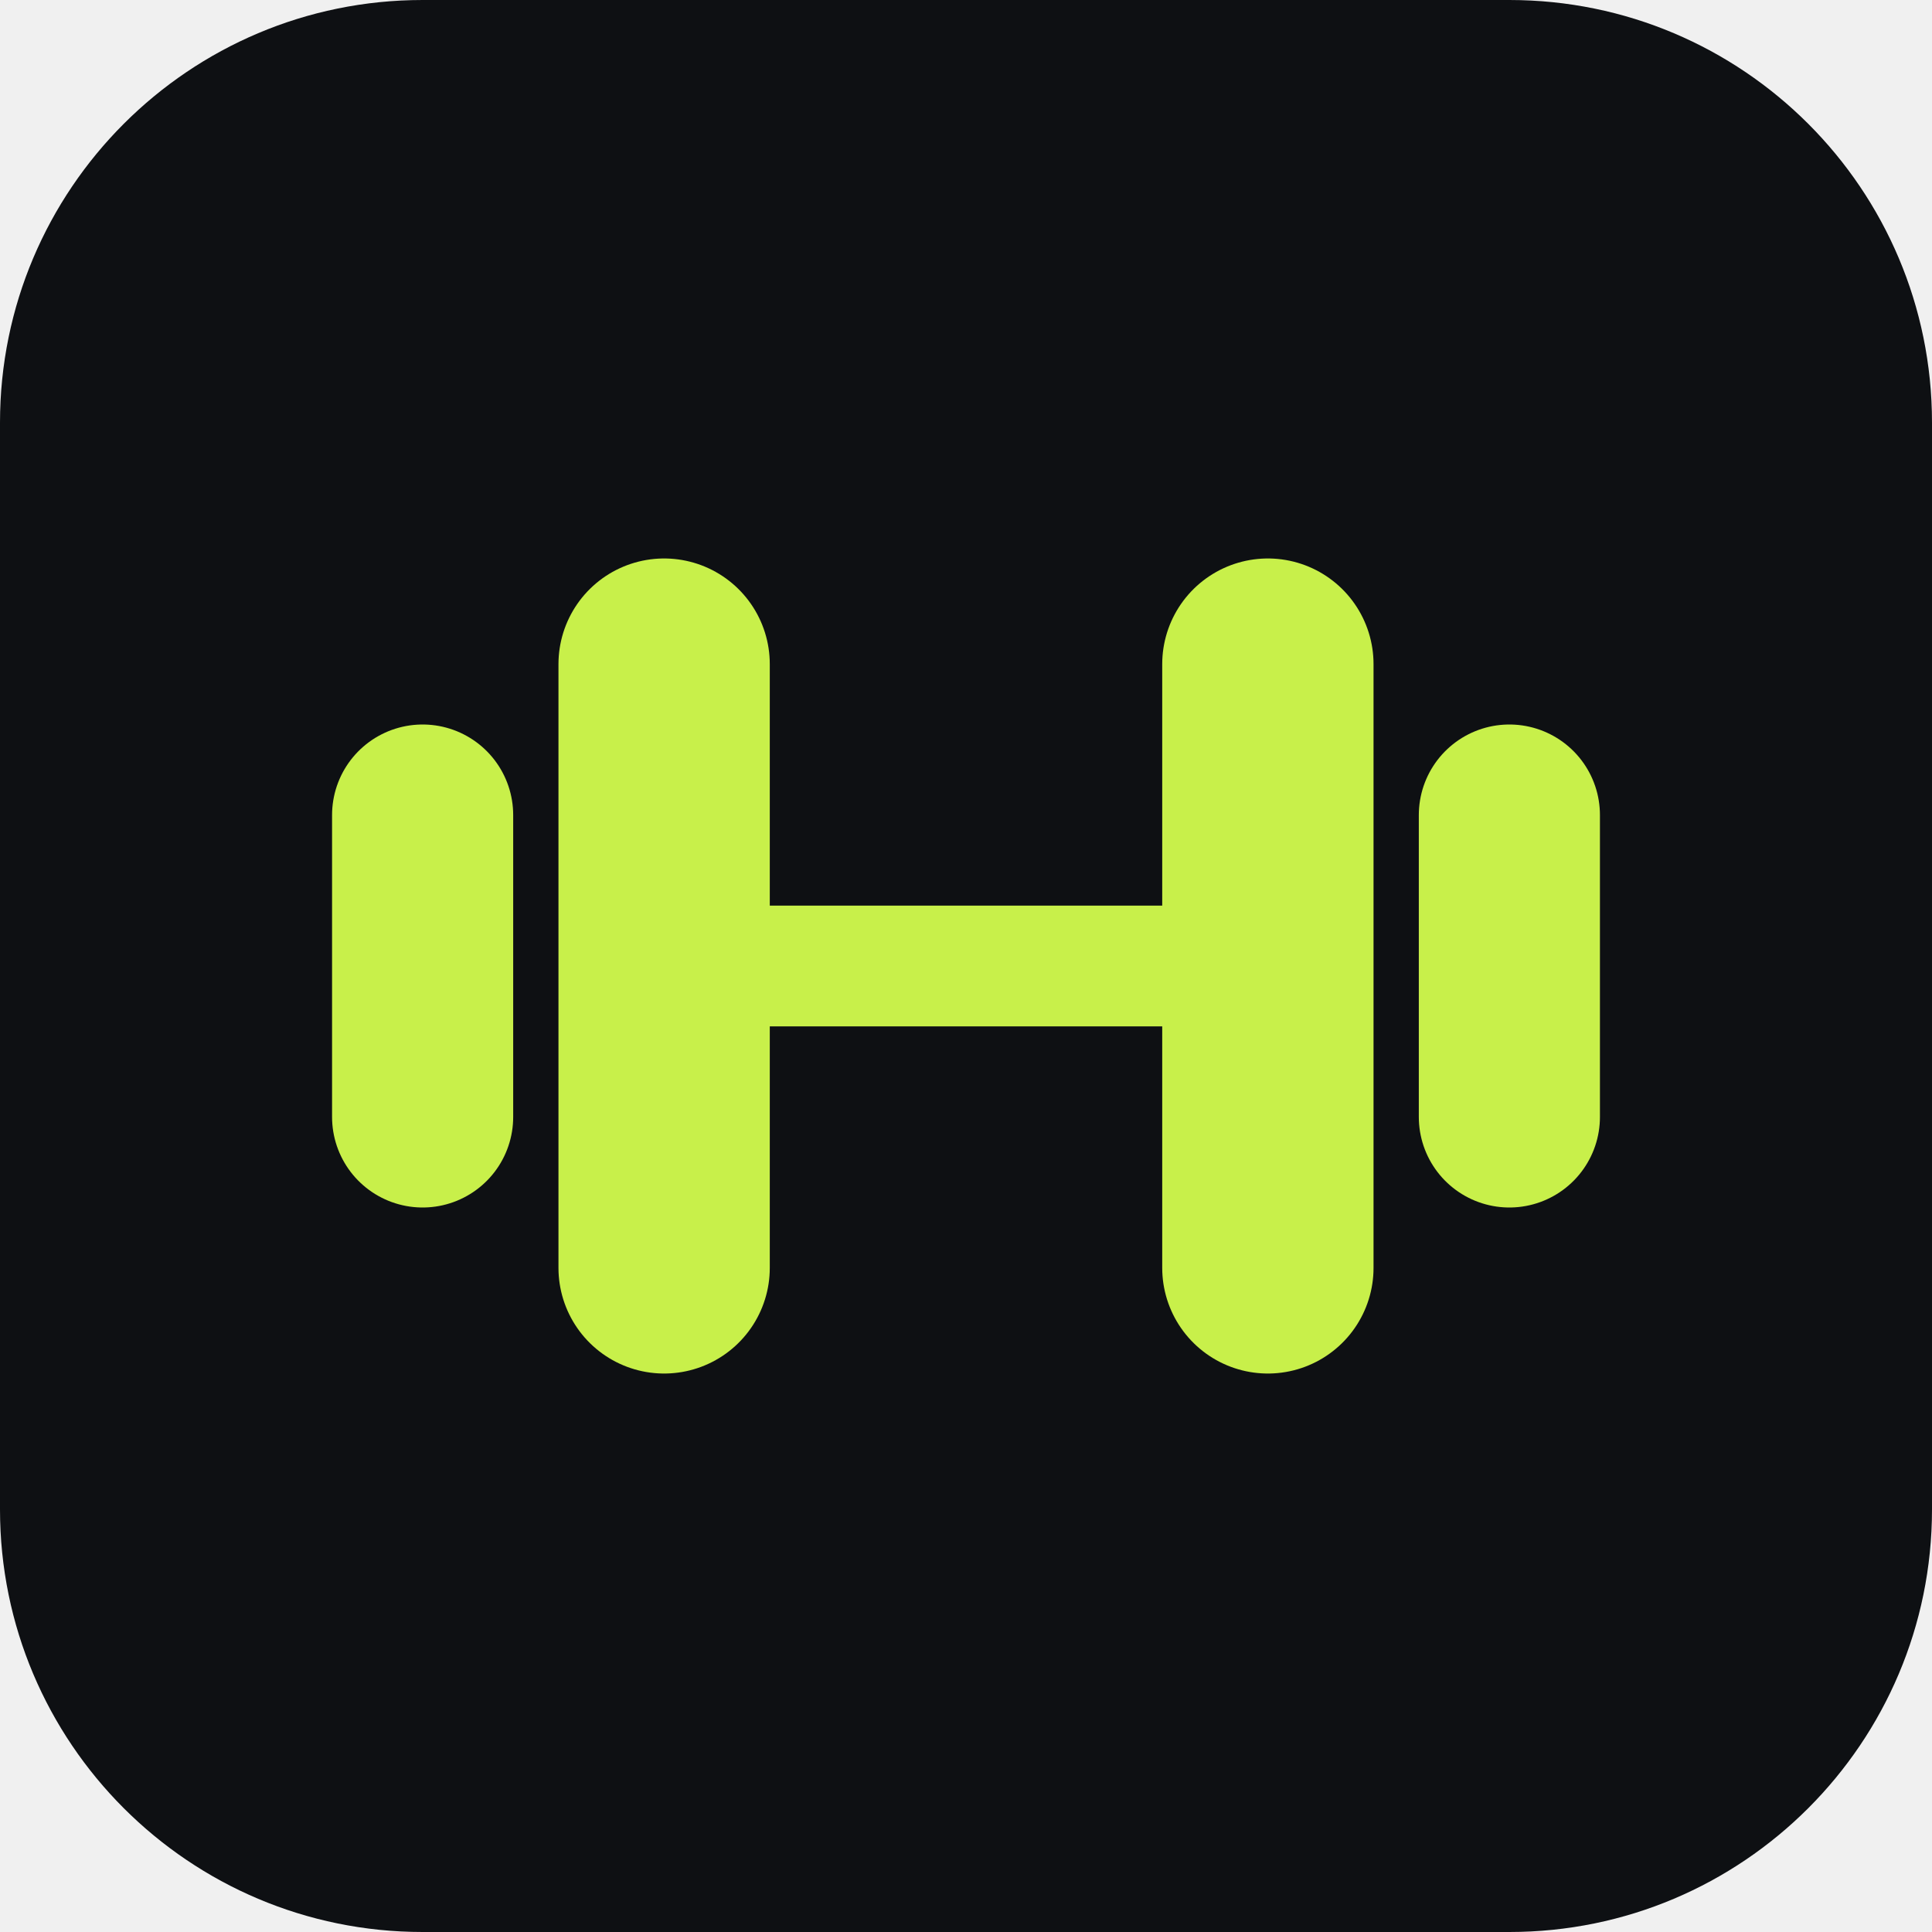
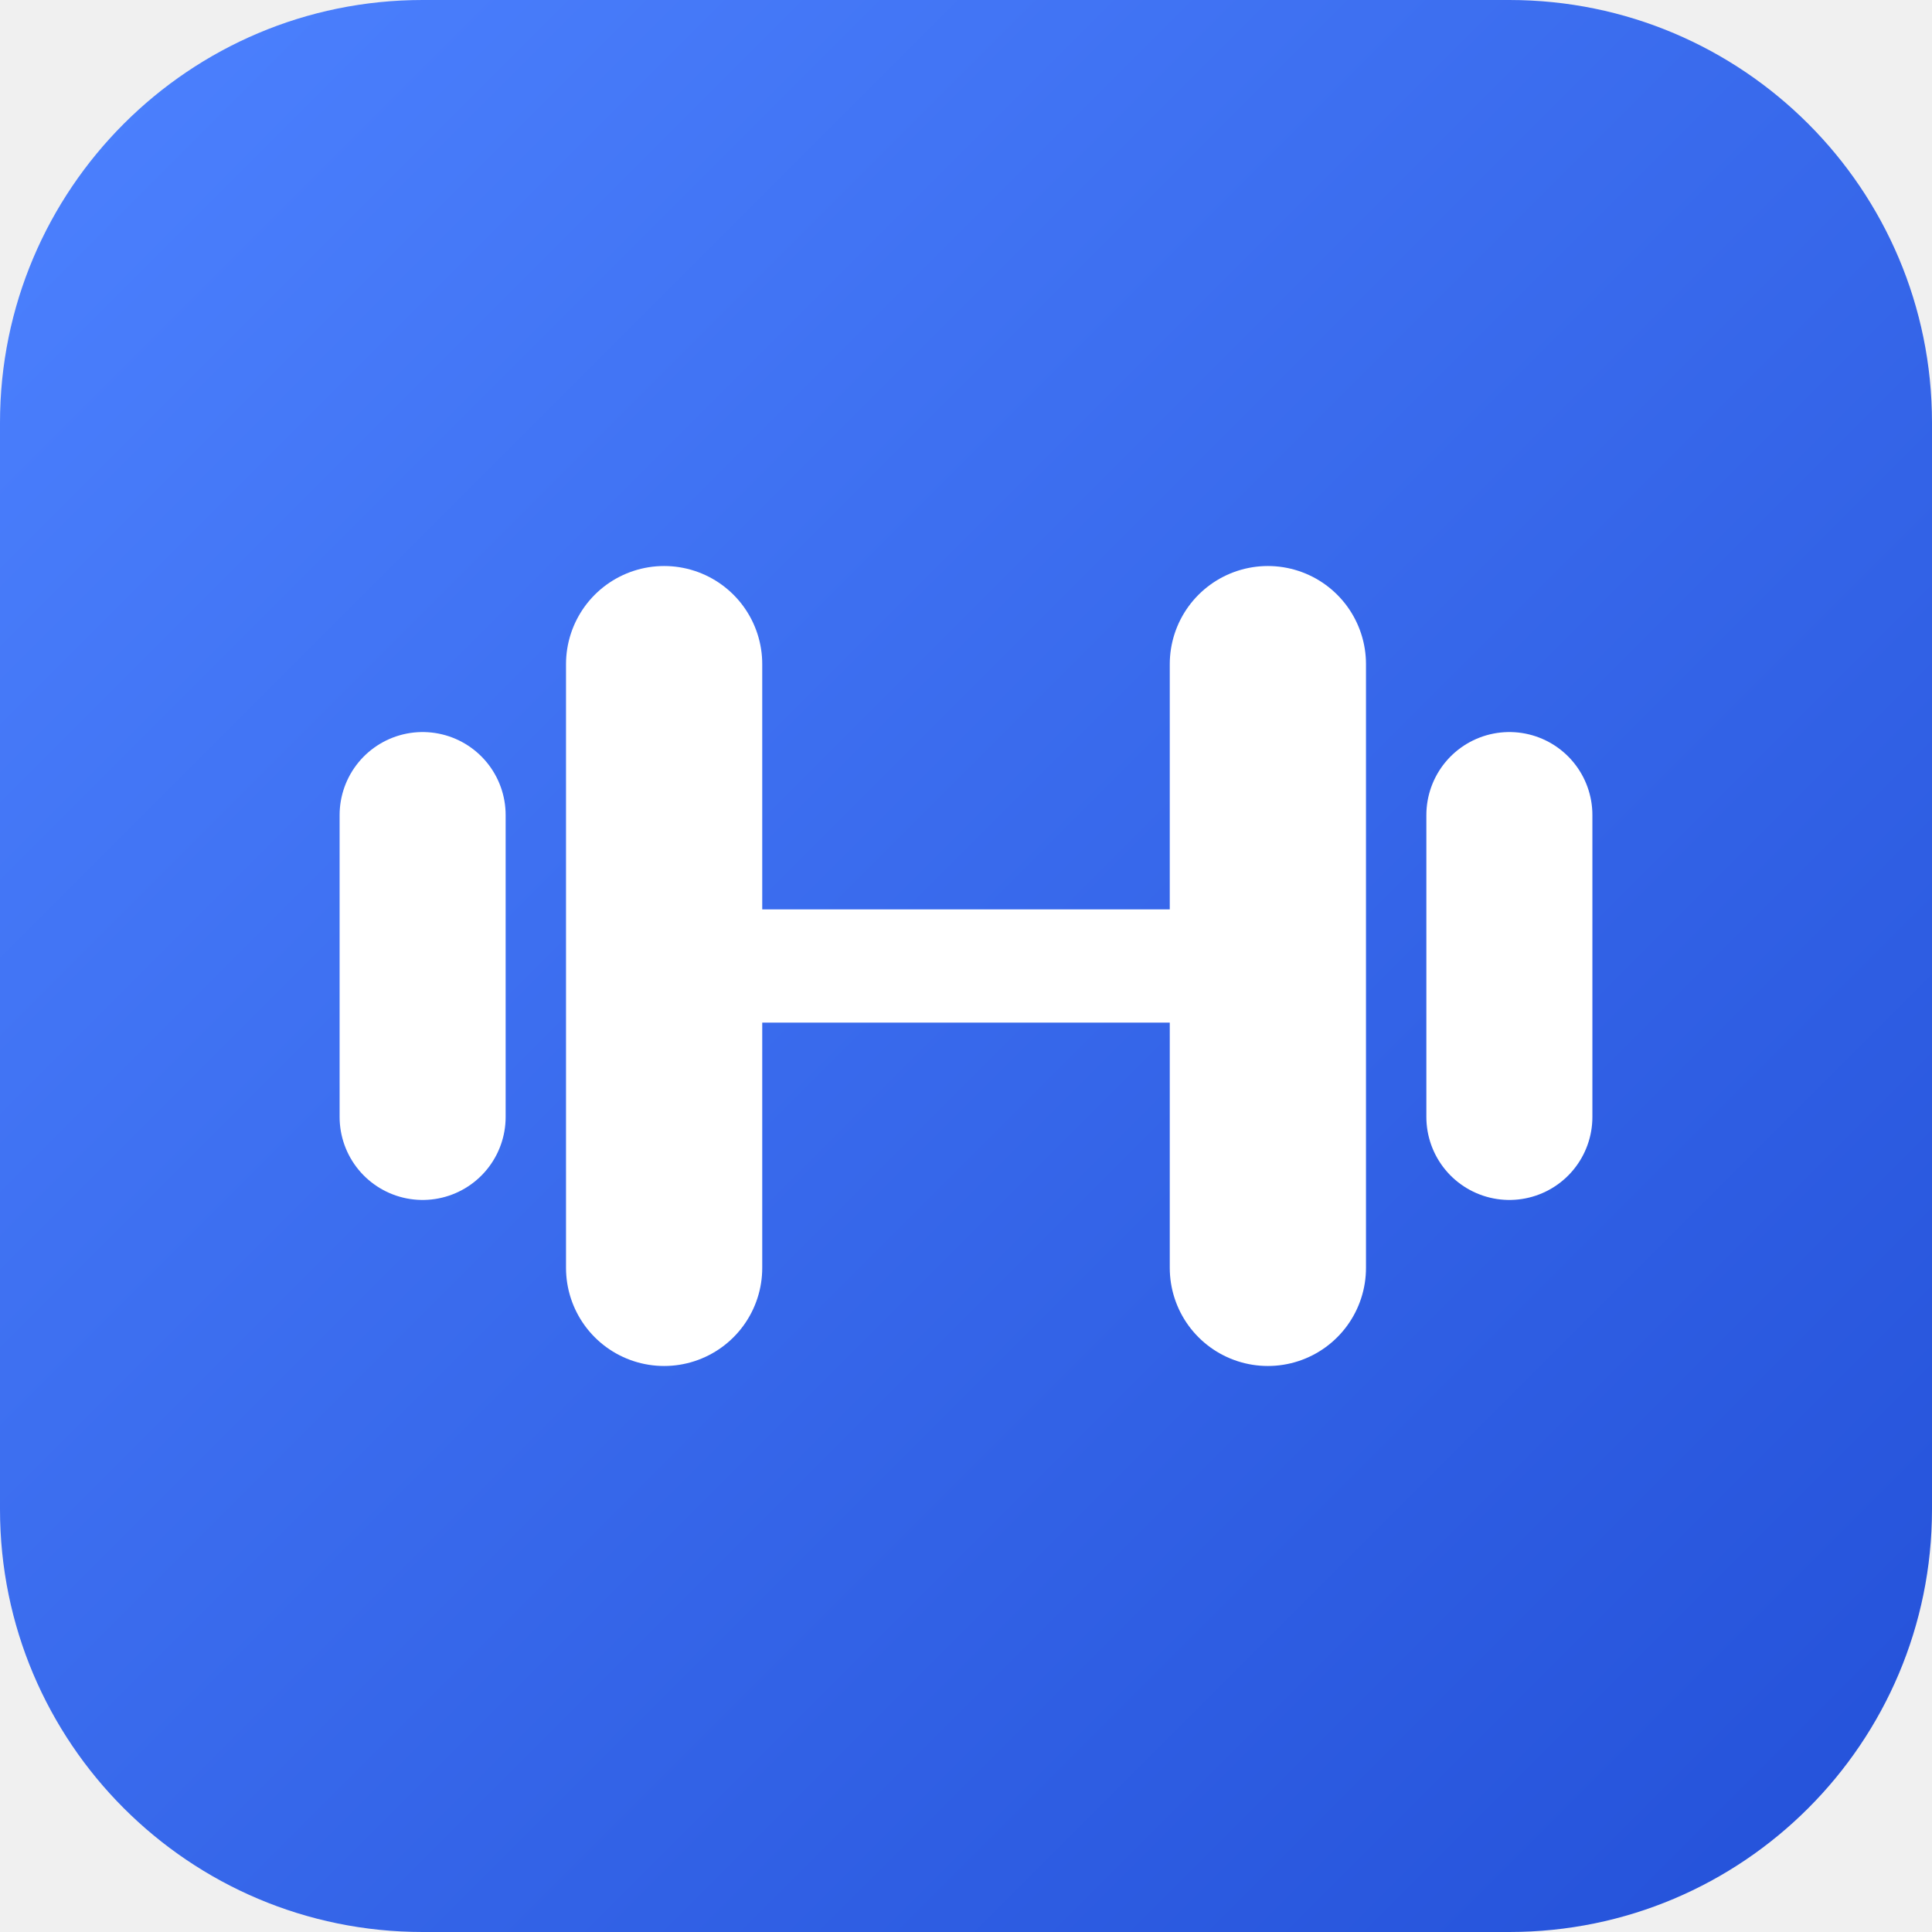
<svg xmlns="http://www.w3.org/2000/svg" viewBox="0 0 512 512">
-   <rect width="512" height="512" rx="112" fill="#0e1013" />
-   <g stroke="#c8f04a" stroke-linecap="round" fill="none">
-     <path d="M176 176v160M336 176v160" stroke-width="56" />
-     <path d="M112 216v80M400 216v80" stroke-width="48" />
-     <path d="M176 256h160" stroke-width="32" />
+   <defs>
+     <linearGradient id="g" x1="0" y1="0" x2="1" y2="1">
+       <stop offset="0" stop-color="#4d82ff" />
+       <stop offset="1" stop-color="#2350d8" />
+     </linearGradient>
+   </defs>
+   <rect width="512" height="512" rx="112" fill="url(#g)" />
+   <g stroke="#ffffff" stroke-linecap="round" fill="none">
+     <path d="M176 176v160M336 176v160" stroke-width="52" />
+     <path d="M112 216v80M400 216v80" stroke-width="44" />
+     <path d="M176 256h160" stroke-width="30" />
  </g>
</svg>
